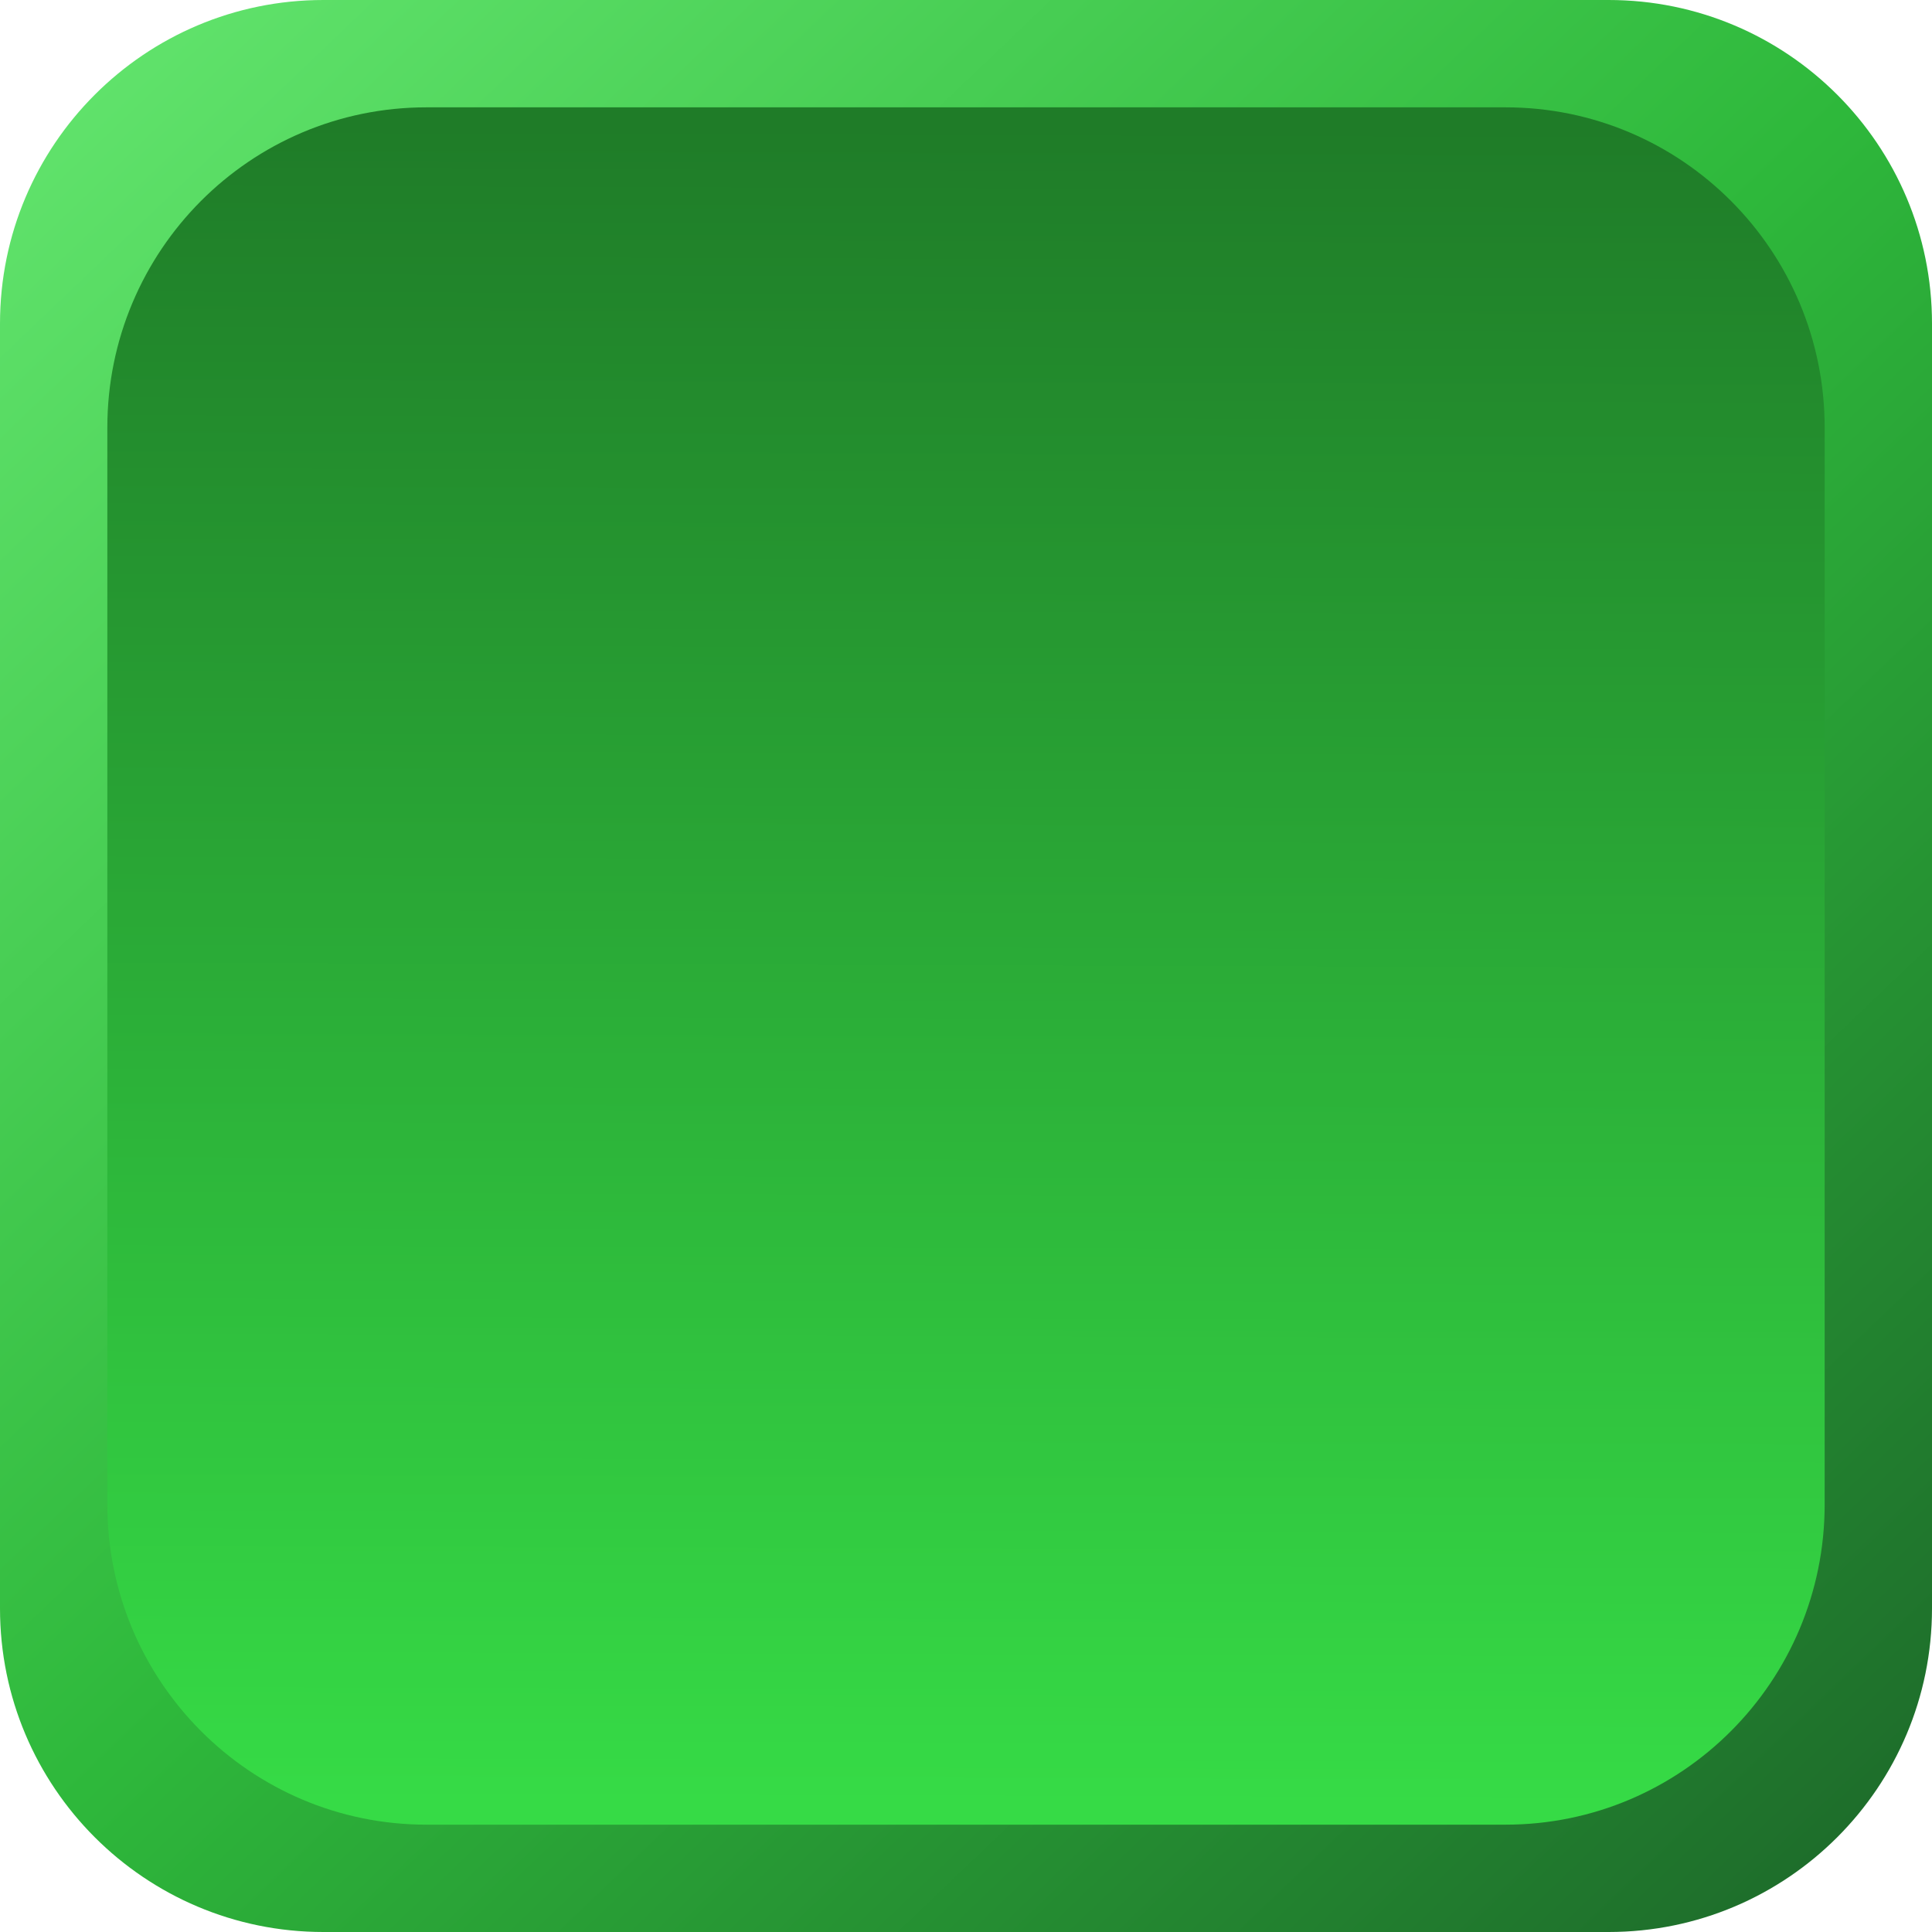
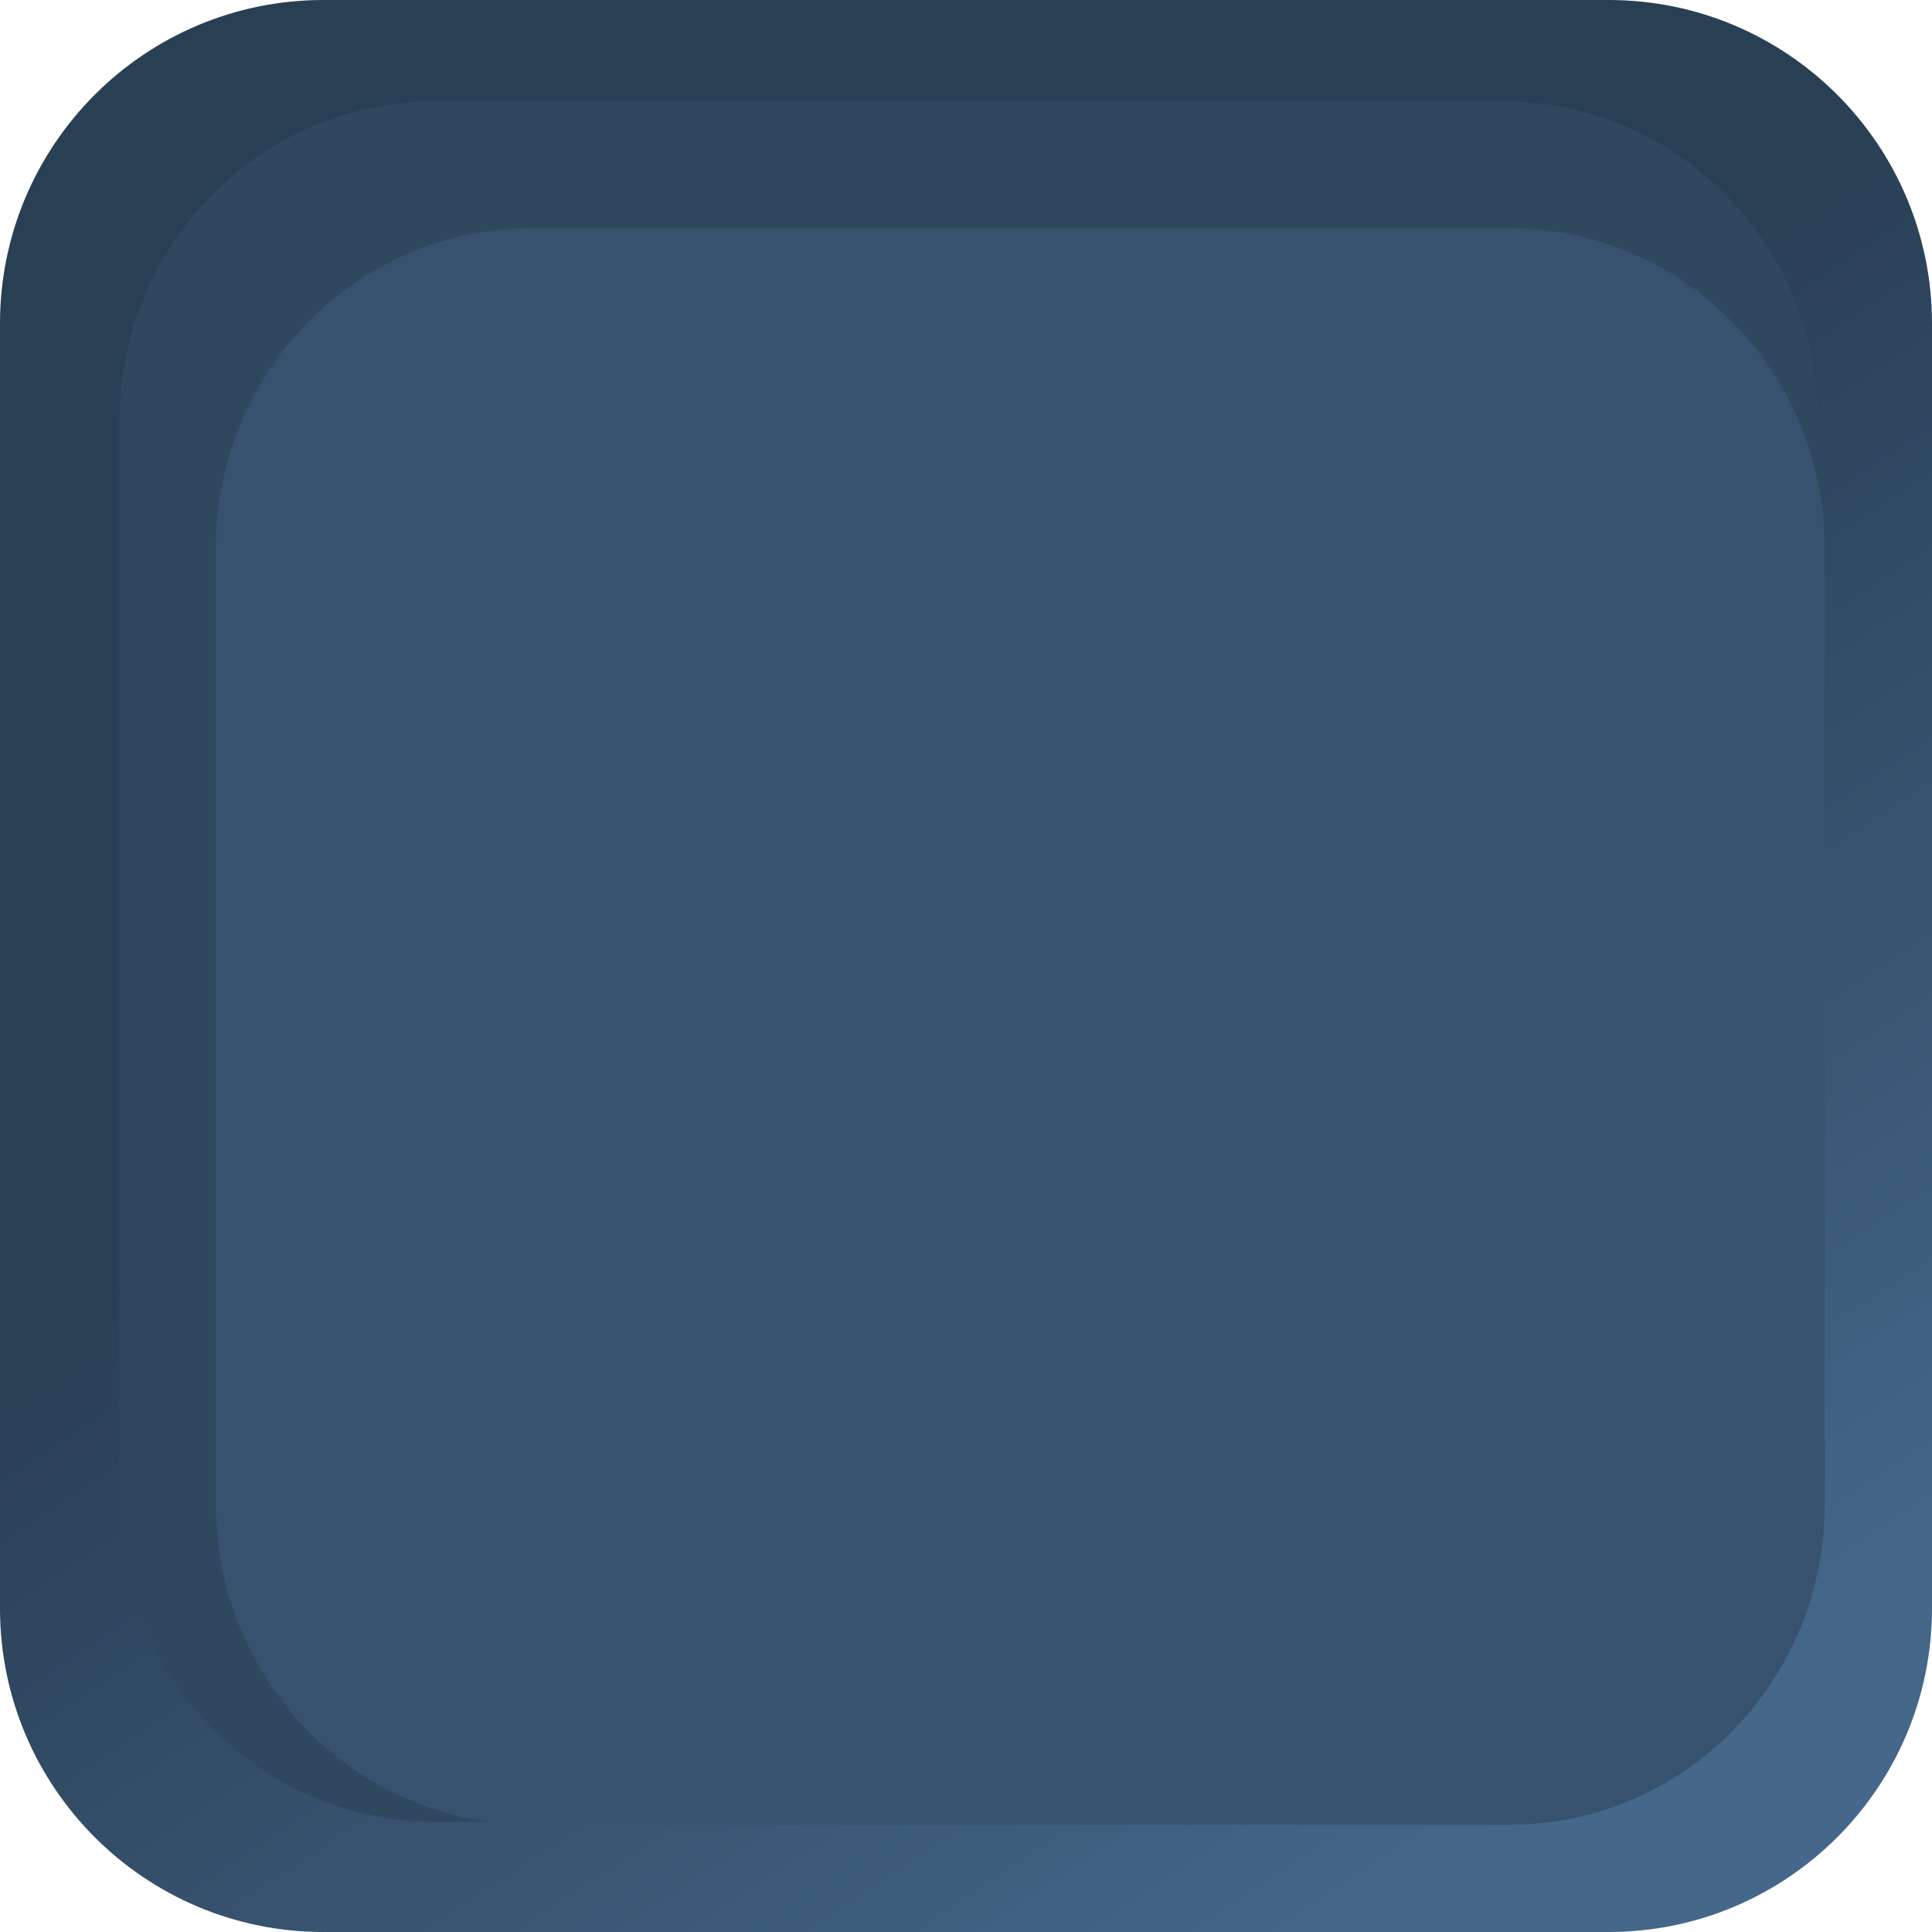
<svg xmlns="http://www.w3.org/2000/svg" xmlns:xlink="http://www.w3.org/1999/xlink" width="18" height="18" id="svg33222" version="1.1">
  <defs id="defs33224">
-     <linearGradient id="linearGradient4227">
-       <stop style="stop-color:#1f7c28;stop-opacity:1" offset="0" id="stop4229" />
-       <stop style="stop-color:#36db46;stop-opacity:1" offset="1" id="stop4231" />
-     </linearGradient>
    <linearGradient id="linearGradient4205">
      <stop style="stop-color:#ffffff;stop-opacity:0.039" offset="0" id="stop4207" />
      <stop id="stop4209" offset="0.14" style="stop-color:#ffffff;stop-opacity:0.039" />
      <stop style="stop-color:#ffffff;stop-opacity:0.045" offset="1" id="stop4211" />
    </linearGradient>
    <linearGradient id="linearGradient4171">
-       <stop id="stop4173" offset="0" style="stop-color:#1d692a;stop-opacity:1" />
-       <stop style="stop-color:#2eb83b;stop-opacity:1" offset="0.514" id="stop4175" />
-       <stop id="stop4177" offset="1" style="stop-color:#61e36c;stop-opacity:1" />
+       <stop id="stop4173" offset="0" style="stop-color:#44678a;stop-opacity:1" />
+       <stop style="stop-color:#36526e;stop-opacity:1" offset="0.514" id="stop4175" />
+       <stop id="stop4177" offset="1" style="stop-color:#293f54;stop-opacity:1" />
    </linearGradient>
    <linearGradient id="linearGradient3845">
      <stop style="stop-color:#141414;stop-opacity:1;" offset="0" id="stop3847" />
      <stop id="stop4142" offset="0.14" style="stop-color:#0e0e0e;stop-opacity:1;" />
      <stop style="stop-color:#0c0c0c;stop-opacity:1;" offset="1" id="stop3849" />
    </linearGradient>
    <linearGradient id="linearGradient3837">
      <stop style="stop-color:#ffffff;stop-opacity:1;" offset="0" id="stop3839" />
      <stop id="stop4140" offset="0.16" style="stop-color:#ffffff;stop-opacity:0.353;" />
      <stop style="stop-color:#ffffff;stop-opacity:0.298;" offset="1" id="stop3841" />
    </linearGradient>
    <linearGradient xlink:href="#linearGradient3837" id="linearGradient3843" x1="8" y1="1.925" x2="8" y2="14.003" gradientUnits="userSpaceOnUse" gradientTransform="matrix(0.9972182,0,0,1.076631,0.02225477,-0.0968643)" />
    <linearGradient xlink:href="#linearGradient3845" id="linearGradient3851" x1="8" y1="1.537" x2="8" y2="13.463" gradientUnits="userSpaceOnUse" />
    <linearGradient xlink:href="#linearGradient3837" id="linearGradient3797" gradientUnits="userSpaceOnUse" gradientTransform="matrix(0.9972182,0,0,1.076631,0.02225477,-0.0968643)" x1="8" y1="1.925" x2="8" y2="14.003" />
    <linearGradient xlink:href="#linearGradient3845" id="linearGradient3799" gradientUnits="userSpaceOnUse" x1="8" y1="1.537" x2="8" y2="13.463" />
    <linearGradient xlink:href="#linearGradient3837" id="linearGradient3806" gradientUnits="userSpaceOnUse" gradientTransform="matrix(0.9972182,0,0,1.076631,0.02225477,-0.0968643)" x1="8" y1="1.925" x2="8" y2="14.003" />
    <linearGradient xlink:href="#linearGradient3845" id="linearGradient3808" gradientUnits="userSpaceOnUse" x1="8" y1="1.537" x2="8" y2="13.463" />
    <linearGradient xlink:href="#linearGradient3837-4" id="linearGradient3005-9" gradientUnits="userSpaceOnUse" gradientTransform="translate(1,-0.999999)" x1="8" y1="1.925" x2="8" y2="14.003" />
    <linearGradient id="linearGradient3837-4">
      <stop style="stop-color:#000000;stop-opacity:0.377;" offset="0" id="stop3839-1" />
      <stop style="stop-color:#000000;stop-opacity:1;" offset="1" id="stop3841-7" />
    </linearGradient>
    <linearGradient xlink:href="#linearGradient3837-4-4" id="linearGradient3891-2" gradientUnits="userSpaceOnUse" x1="8.78" y1="-0.108" x2="8.78" y2="12.142" />
    <linearGradient id="linearGradient3837-4-4">
      <stop style="stop-color:#000000;stop-opacity:0.377;" offset="0" id="stop3839-1-7" />
      <stop style="stop-color:#000000;stop-opacity:1;" offset="1" id="stop3841-7-3" />
    </linearGradient>
    <linearGradient y2="12.142" x2="8.78" y1="-0.108" x1="8.78" gradientUnits="userSpaceOnUse" id="linearGradient3921" xlink:href="#linearGradient3837-4-4" />
    <linearGradient xlink:href="#linearGradient3845-4" id="linearGradient3953-8" gradientUnits="userSpaceOnUse" gradientTransform="matrix(1,0,0,1.066667,1,-1)" x1="8" y1="1.537" x2="8" y2="13.463" />
    <linearGradient id="linearGradient3845-4">
      <stop style="stop-color:#000000;stop-opacity:0.039;" offset="0" id="stop3847-6" />
      <stop id="stop4144" offset="0.4" style="stop-color:#000000;stop-opacity:0.353;" />
      <stop style="stop-color:#000000;stop-opacity:0.392;" offset="0.74" id="stop4146" />
      <stop style="stop-color:#000000;stop-opacity:1;" offset="1" id="stop3849-8" />
    </linearGradient>
    <linearGradient xlink:href="#linearGradient4205" id="linearGradient3953-5" gradientUnits="userSpaceOnUse" gradientTransform="matrix(0.7484659,0,0,0.7983636,3.012273,1.012273)" x1="8" y1="1.537" x2="8" y2="13.463" />
-     <linearGradient xlink:href="#linearGradient4171" id="linearGradient4199" x1="17.562" y1="15.668" x2="1.011" y2="-1.692" gradientUnits="userSpaceOnUse" gradientTransform="matrix(1.001859,0,0,1.003472,-0.02893895,0.03140647)" />
-     <linearGradient xlink:href="#linearGradient4227" id="linearGradient4233" x1="9.158" y1="-0.825" x2="9.109" y2="14.813" gradientUnits="userSpaceOnUse" />
+     <linearGradient xlink:href="#linearGradient4171" id="linearGradient4199" x1="14.26" y1="15.057" x2="7.82" y2="5.31" gradientUnits="userSpaceOnUse" gradientTransform="matrix(1.001859,0,0,1.003472,-0.02893895,0.03140647)" />
  </defs>
  <g id="layer1" transform="translate(0,2)">
    <rect ry="0.705" rx="0.705" y="1.411" x="3.387" height="11.177" width="11.227" id="rect17861-3" style="color:#000000;display:inline;overflow:visible;visibility:visible;fill:none;stroke:url(#linearGradient3953-5);stroke-width:0.773;stroke-miterlimit:4;stroke-dasharray:none;stroke-opacity:1;marker:none;enable-background:accumulate" />
    <rect style="fill:url(#linearGradient4199);fill-opacity:1;fill-rule:evenodd;stroke:none;stroke-width:1px;stroke-linecap:butt;stroke-linejoin:miter;stroke-opacity:1" id="rect3391" width="18" height="18" x="0" y="-2" rx="3.013" ry="3.015" />
-     <rect style="fill:url(#linearGradient4233);fill-opacity:1;fill-rule:evenodd;stroke:none;stroke-width:1px;stroke-linecap:butt;stroke-linejoin:miter;stroke-opacity:1" id="rect3391-0" width="16" height="16" x="1" y="-1" rx="2.973" ry="2.984" />
+     <rect style="fill:#2f4860;fill-opacity:1;fill-rule:evenodd;stroke:none;stroke-width:1px;stroke-linecap:butt;stroke-linejoin:miter;stroke-opacity:1" id="rect3391-0-6" width="15.827" height="16.029" x="1.113" y="-1.056" rx="2.933" ry="2.984" />
+     <rect style="fill:#36526e;fill-opacity:1;fill-rule:evenodd;stroke:none;stroke-width:1px;stroke-linecap:butt;stroke-linejoin:miter;stroke-opacity:1" id="rect3391-0" width="14.989" height="14.873" x="2.011" y="0.127" rx="2.933" ry="2.984" />
  </g>
</svg>
